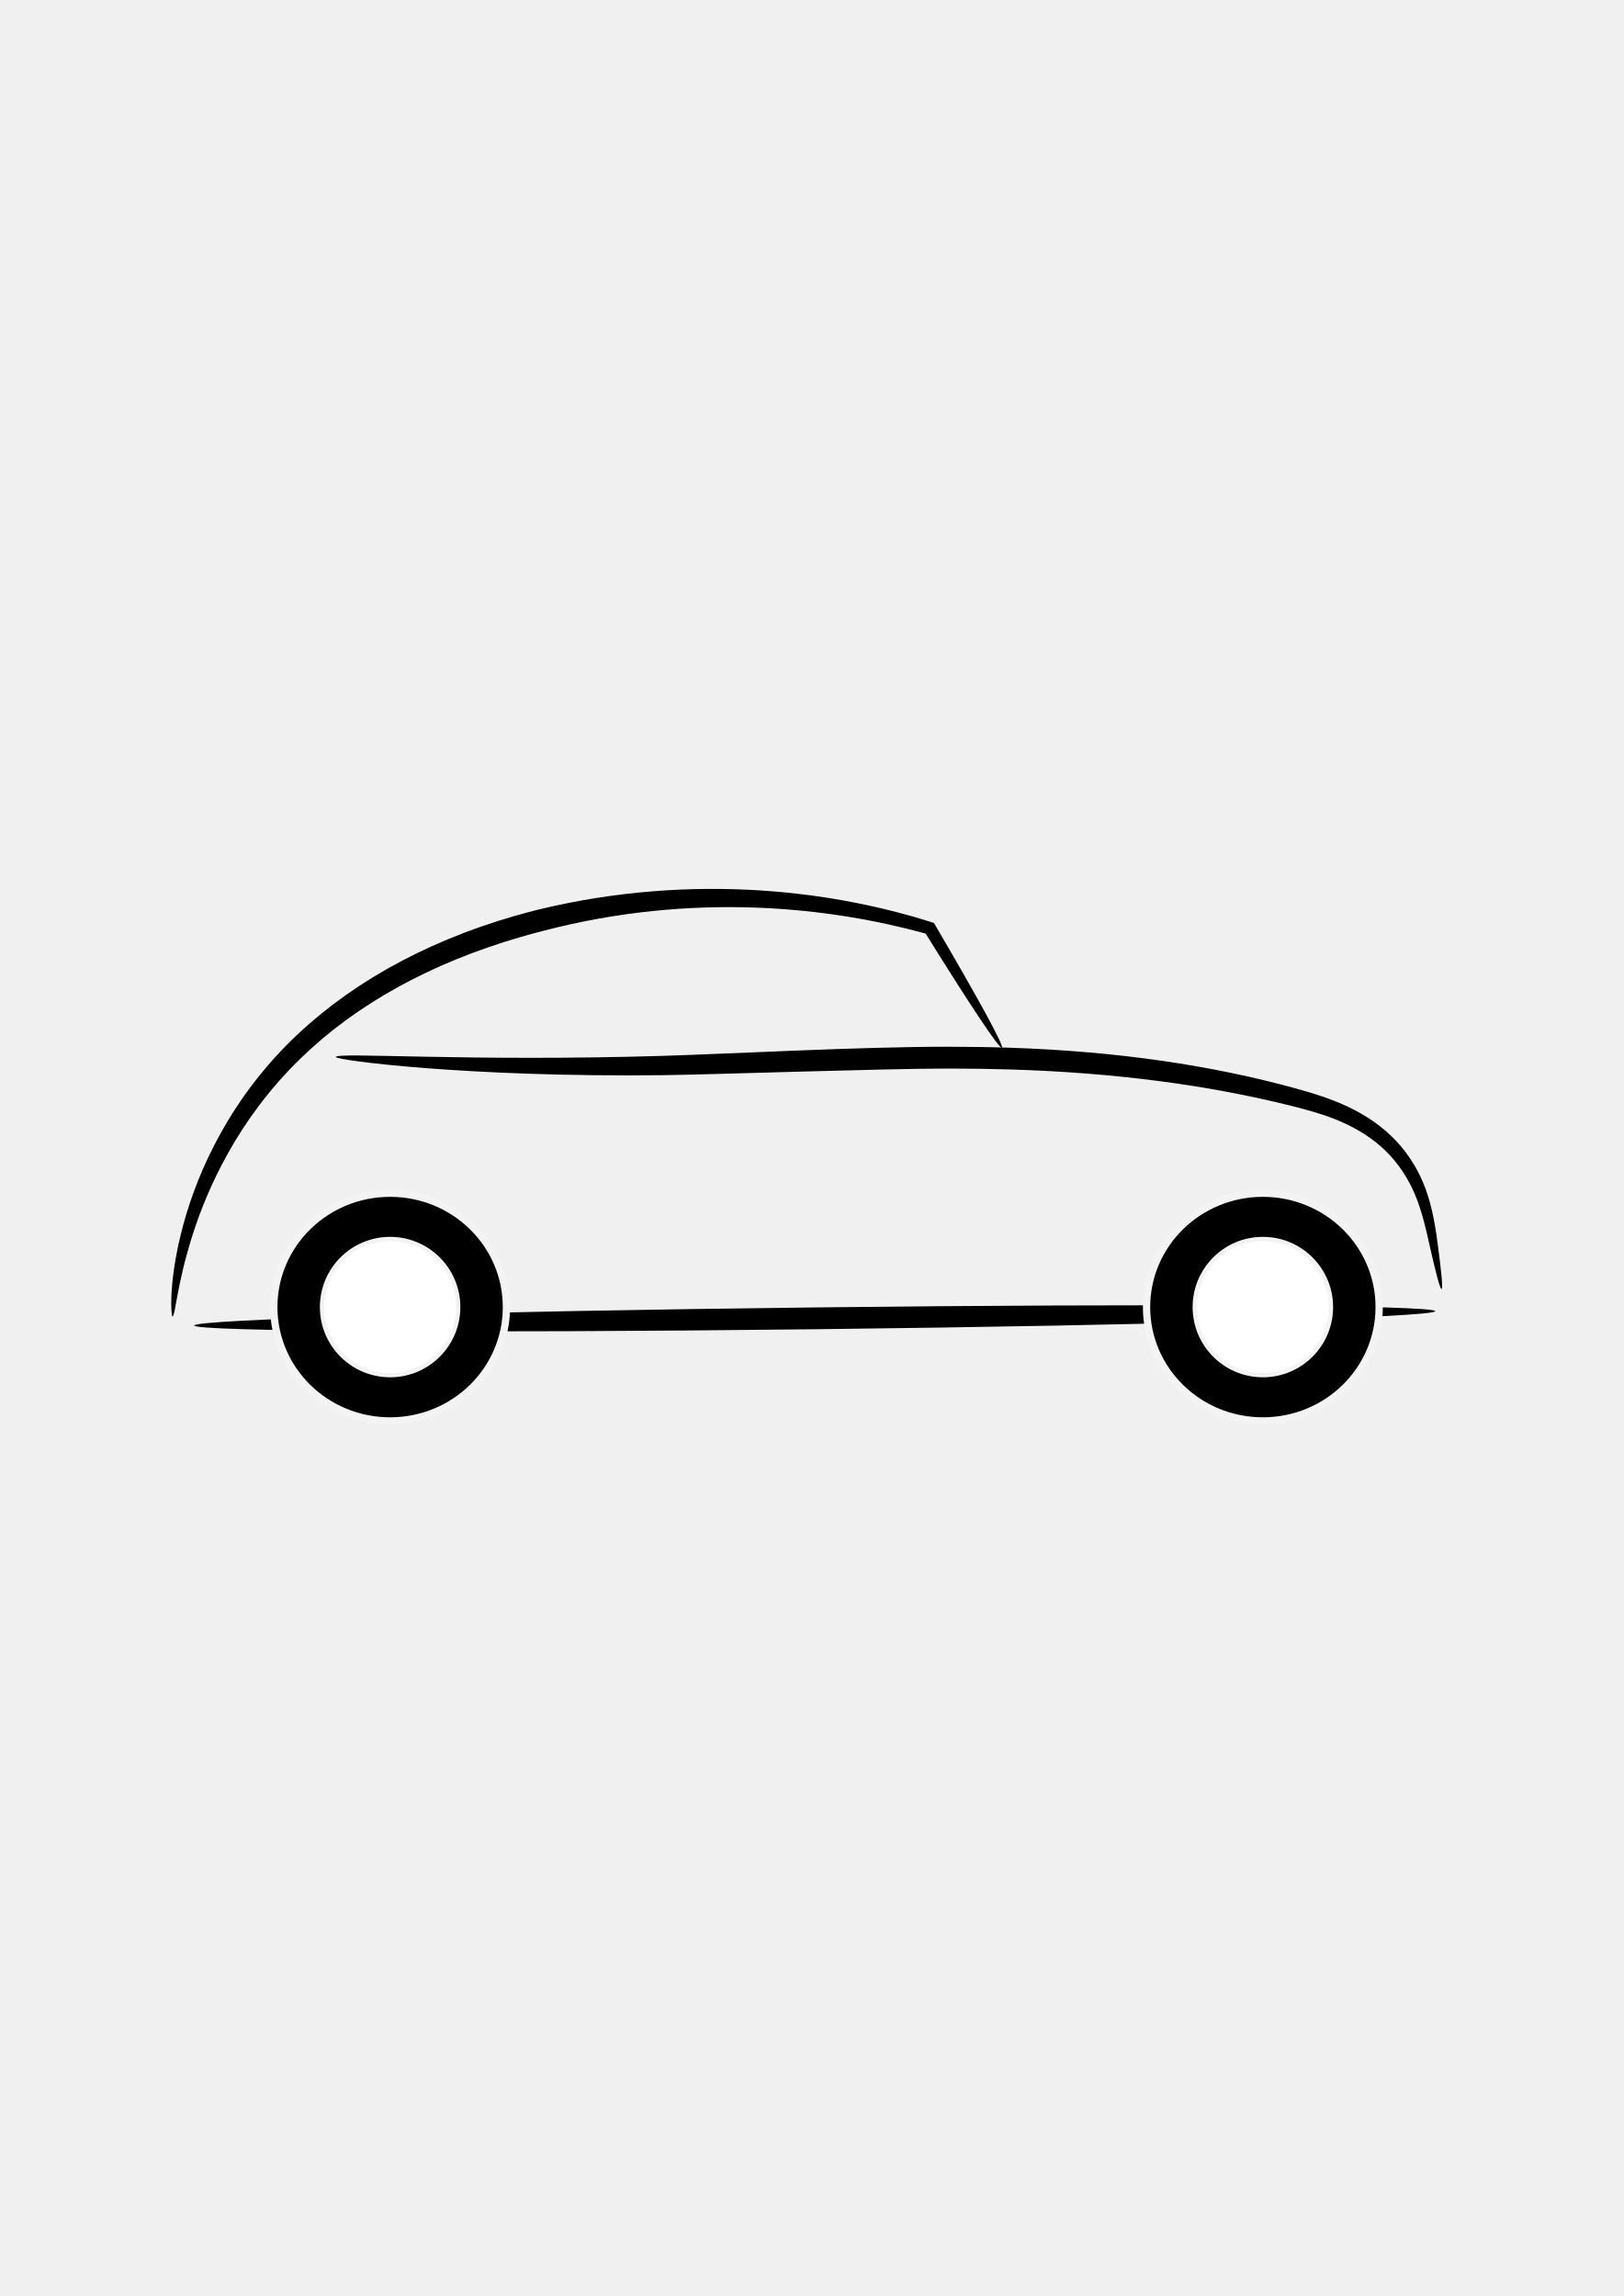
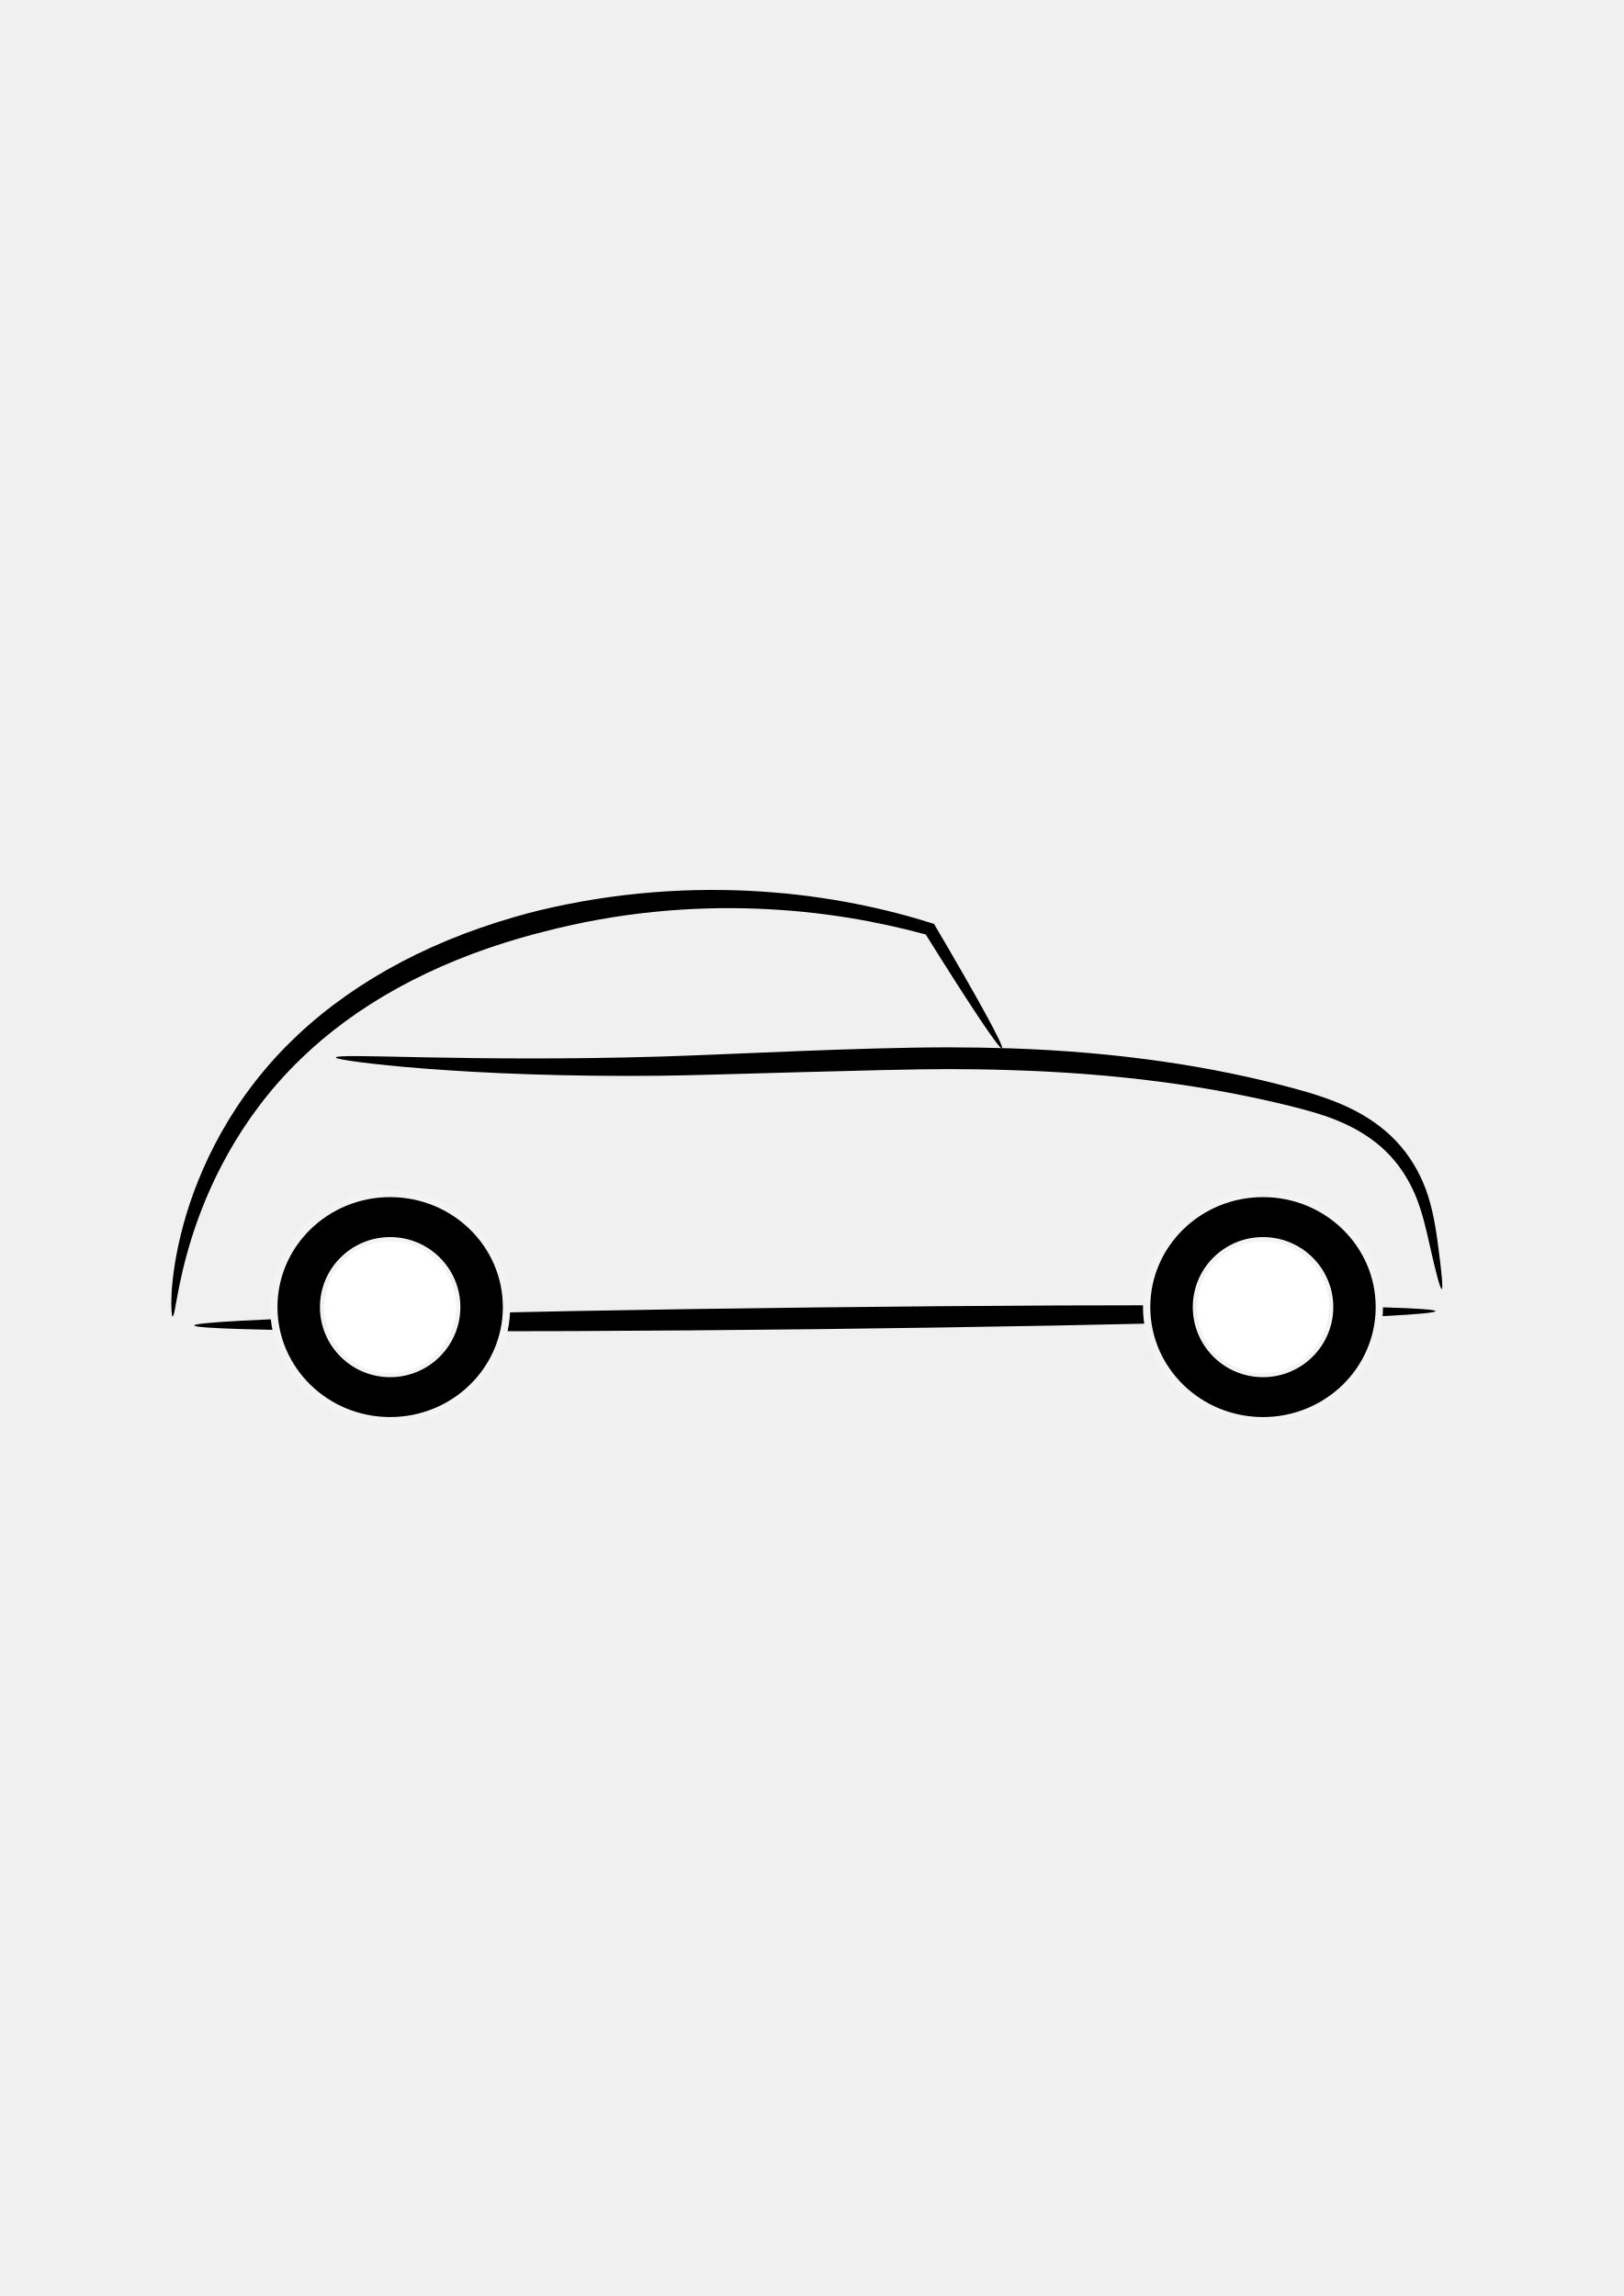
- <svg xmlns="http://www.w3.org/2000/svg" width="210mm" height="297mm" viewBox="0 0 744.094 1052.362" id="svg4228" version="1.1">
-   <defs id="defs4230">
-     </defs>
-   <g id="layer1">
-     <path style="fill:#000000;fill-rule:evenodd;stroke:none;stroke-width:1px;stroke-linecap:butt;stroke-linejoin:miter;stroke-opacity:1" d="m 88.996,607.54 c -0.032,-2.76 127.334,-6.473 284.299,-8.288 156.965,-1.815 284.382,-1.048 284.414,1.712 0.032,2.76 -127.334,6.473 -284.299,8.288 -156.965,1.815 -284.382,1.048 -284.414,-1.712 z" id="path4304" />
-     <g transform="translate(8.117892,265.0692)" id="g4278">
-       <g transform="matrix(-1.378421,0,0,1.378421,-431.5924,-331.9592)" id="g4162">
-         <ellipse ry="37.863" rx="38.669" cy="483.149" cx="-436.915" id="ellipse4164" style="opacity:1;fill:#000000;fill-opacity:1;stroke:#f3f3f3;stroke-width:2.425;stroke-linecap:round;stroke-linejoin:miter;stroke-miterlimit:4;stroke-dasharray:none;stroke-dashoffset:0;stroke-opacity:1" />
-         <circle r="22.632" style="opacity:1;fill:#ffffff;fill-opacity:1;stroke:#f3f3f3;stroke-width:1.435;stroke-linecap:round;stroke-linejoin:miter;stroke-miterlimit:4;stroke-dasharray:none;stroke-dashoffset:0;stroke-opacity:1" id="circle4166" cx="-436.915" cy="483.149" />
-       </g>
-       <g id="g4943" transform="matrix(-1.378421,0,0,1.378421,-17.64032,-331.9592)">
-         <ellipse style="opacity:1;fill:#000000;fill-opacity:1;stroke:#f3f3f3;stroke-width:2.425;stroke-linecap:round;stroke-linejoin:miter;stroke-miterlimit:4;stroke-dasharray:none;stroke-dashoffset:0;stroke-opacity:1" id="ellipse4945" cx="-426.759" cy="483.149" rx="38.669" ry="37.863" />
-         <circle cy="483.149" cx="-426.759" id="circle4947" style="opacity:1;fill:#ffffff;fill-opacity:1;stroke:#f3f3f3;stroke-width:1.435;stroke-linecap:round;stroke-linejoin:miter;stroke-miterlimit:4;stroke-dasharray:none;stroke-dashoffset:0;stroke-opacity:1" r="22.632" />
-       </g>
-       <path id="path4258" d="m 145.755,219.404 c 0.171,-2.336 60.797,2.186 149.702,-0.517 32.39,-0.986 90.202,-4.201 131.117,-4.186 9.598,0.003 19.057,0.146 28.425,0.461 49.504,1.667 92.419,8.162 130.216,18.522 8.697,2.373 16.774,4.923 24.471,8.553 8.499,4.008 15.787,9.164 21.599,15.202 6.721,7.017 11.153,14.974 13.888,22.37 3.343,9.084 4.717,18.91 5.545,25.139 1.781,13.291 2.451,20.674 1.793,20.792 -0.658,0.118 -2.585,-7.041 -5.514,-20.127 -1.351,-6.002 -3.41,-15.722 -6.918,-23.764 -2.891,-6.66 -7.267,-13.715 -13.511,-19.711 -5.389,-5.203 -12.132,-9.582 -20.011,-13.034 -7.169,-3.141 -14.837,-5.3 -23.427,-7.444 -37.457,-9.302 -79.496,-15.057 -128.451,-16.552 -9.251,-0.282 -18.601,-0.408 -28.109,-0.411 -29.873,-0.01 -108.877,2.782 -130.928,3.036 -89.53,1.036 -149.996,-6.852 -149.888,-8.328 z" style="display:inline;fill:#000000;fill-rule:evenodd;stroke:none;stroke-width:1px;stroke-linecap:butt;stroke-linejoin:miter;stroke-opacity:1" />
-       <path id="path4264" d="m 70.878,338.316 c -0.503,-0.035 -1.908,-14.076 3.914,-37.831 5.707,-23.284 19.156,-56.858 48.501,-86.604 26.09,-26.359 61.573,-46.779 104.517,-59.148 3.551,-1.023 7.099,-1.975 10.638,-2.858 35.814,-8.702 70.506,-10.82 101.75,-8.827 31.249,1.993 58.154,8.014 79.649,14.883 20.698,35.26 32.295,56.575 31.186,57.245 -1.107,0.668 -14.503,-19.423 -34.961,-52.36 -21.411,-5.836 -47.627,-10.782 -77.761,-11.883 -30.12,-1.101 -63.259,1.695 -97.421,10.631 -3.427,0.872 -6.861,1.804 -10.298,2.8 -41.573,12.045 -75.726,31.09 -101.064,55.797 -28.526,27.718 -42.709,59.473 -49.694,81.731 -7.111,22.66 -7.578,36.522 -8.956,36.426 z" style="display:inline;fill:#000000;fill-opacity:1;fill-rule:evenodd;stroke:none;stroke-width:1px;stroke-linecap:butt;stroke-linejoin:miter;stroke-opacity:1" />
-     </g>
+ <svg xmlns="http://www.w3.org/2000/svg" width="70px" height="99px" viewBox="0 0 70 99" version="1.1">
+   <g id="surface1">
+     <path style=" stroke:none;fill-rule:evenodd;fill:rgb(0%,0%,0%);fill-opacity:1;" d="M 8.375 57.152 C 8.371 56.891 20.355 56.543 35.121 56.375 C 49.891 56.203 61.879 56.273 61.883 56.535 C 61.883 56.793 49.902 57.141 35.133 57.312 C 20.363 57.48 8.375 57.41 8.375 57.152 Z M 8.375 57.152 " />
+     <path style="fill-rule:nonzero;fill:rgb(0%,0%,0%);fill-opacity:1;stroke-width:2.425;stroke-linecap:round;stroke-linejoin:miter;stroke:rgb(95.294%,95.294%,95.294%);stroke-opacity:1;stroke-miterlimit:4;" d="M -398.24 483.152 C -398.24 462.224 -415.558 445.282 -436.913 445.282 C -458.268 445.282 -475.587 462.224 -475.587 483.152 C -475.587 504.049 -458.268 521.021 -436.913 521.021 C -415.558 521.021 -398.24 504.049 -398.24 483.152 Z M -398.24 483.152 " transform="matrix(-0.12969,0,0,0.129352,-39.84304,-6.13717)" />
+     <path style="fill-rule:nonzero;fill:rgb(100%,100%,100%);fill-opacity:1;stroke-width:1.435;stroke-linecap:round;stroke-linejoin:miter;stroke:rgb(95.294%,95.294%,95.294%);stroke-opacity:1;stroke-miterlimit:4;" d="M -414.293 483.152 C -414.293 495.654 -424.414 505.8 -436.913 505.8 C -449.413 505.8 -459.534 495.654 -459.534 483.152 C -459.534 470.649 -449.413 460.533 -436.913 460.533 C -424.414 460.533 -414.293 470.649 -414.293 483.152 Z M -414.293 483.152 " transform="matrix(-0.12969,0,0,0.129352,-39.84304,-6.13717)" />
+     <path style="fill-rule:nonzero;fill:rgb(0%,0%,0%);fill-opacity:1;stroke-width:2.425;stroke-linecap:round;stroke-linejoin:miter;stroke:rgb(95.294%,95.294%,95.294%);stroke-opacity:1;stroke-miterlimit:4;" d="M -388.075 483.152 C -388.075 462.224 -405.394 445.282 -426.749 445.282 C -448.104 445.282 -465.423 462.224 -465.423 483.152 C -465.423 504.049 -448.104 521.021 -426.749 521.021 C -405.394 521.021 -388.075 504.049 -388.075 483.152 Z M -388.075 483.152 " transform="matrix(-0.12969,0,0,0.129352,-0.895927,-6.13717)" />
+     <path style="fill-rule:nonzero;fill:rgb(100%,100%,100%);fill-opacity:1;stroke-width:1.435;stroke-linecap:round;stroke-linejoin:miter;stroke:rgb(95.294%,95.294%,95.294%);stroke-opacity:1;stroke-miterlimit:4;" d="M -404.129 483.152 C -404.129 495.654 -414.25 505.8 -426.749 505.8 C -439.249 505.8 -449.399 495.654 -449.399 483.152 C -449.399 470.649 -439.249 460.533 -426.749 460.533 C -414.25 460.533 -404.129 470.649 -404.129 483.152 Z M -404.129 483.152 " transform="matrix(-0.12969,0,0,0.129352,-0.895927,-6.13717)" />
+     <path style=" stroke:none;fill-rule:evenodd;fill:rgb(0%,0%,0%);fill-opacity:1;" d="M 14.477 45.602 C 14.492 45.383 20.199 45.809 28.562 45.555 C 31.609 45.461 37.047 45.16 40.898 45.16 C 41.801 45.16 42.691 45.176 43.574 45.203 C 48.23 45.363 52.27 45.973 55.824 46.941 C 56.645 47.164 57.402 47.406 58.125 47.746 C 58.926 48.121 59.613 48.605 60.16 49.172 C 60.793 49.832 61.207 50.578 61.465 51.273 C 61.781 52.125 61.91 53.047 61.988 53.629 C 62.156 54.879 62.219 55.57 62.156 55.582 C 62.094 55.594 61.914 54.922 61.637 53.691 C 61.512 53.129 61.316 52.219 60.988 51.465 C 60.715 50.84 60.305 50.176 59.715 49.613 C 59.207 49.125 58.574 48.715 57.832 48.391 C 57.16 48.094 56.438 47.895 55.629 47.691 C 52.105 46.82 48.148 46.277 43.543 46.141 C 42.672 46.109 41.793 46.102 40.898 46.098 C 38.086 46.098 30.656 46.359 28.578 46.383 C 20.156 46.48 14.469 45.742 14.477 45.602 Z M 14.477 45.602 " />
+     <path style=" stroke:none;fill-rule:evenodd;fill:rgb(0%,0%,0%);fill-opacity:1;" d="M 7.434 56.762 C 7.387 56.758 7.254 55.441 7.801 53.211 C 8.336 51.027 9.602 47.875 12.363 45.086 C 14.816 42.609 18.156 40.695 22.199 39.535 C 22.531 39.438 22.867 39.348 23.199 39.266 C 26.57 38.449 29.832 38.25 32.773 38.438 C 35.711 38.625 38.242 39.191 40.266 39.836 C 42.215 43.145 43.305 45.145 43.199 45.207 C 43.098 45.27 41.836 43.383 39.91 40.293 C 37.895 39.746 35.43 39.281 32.594 39.18 C 29.758 39.074 26.645 39.336 23.43 40.176 C 23.105 40.258 22.781 40.344 22.457 40.438 C 18.547 41.566 15.336 43.355 12.949 45.676 C 10.266 48.273 8.934 51.254 8.273 53.344 C 7.605 55.469 7.562 56.77 7.434 56.762 Z M 7.434 56.762 " />
  </g>
</svg>
